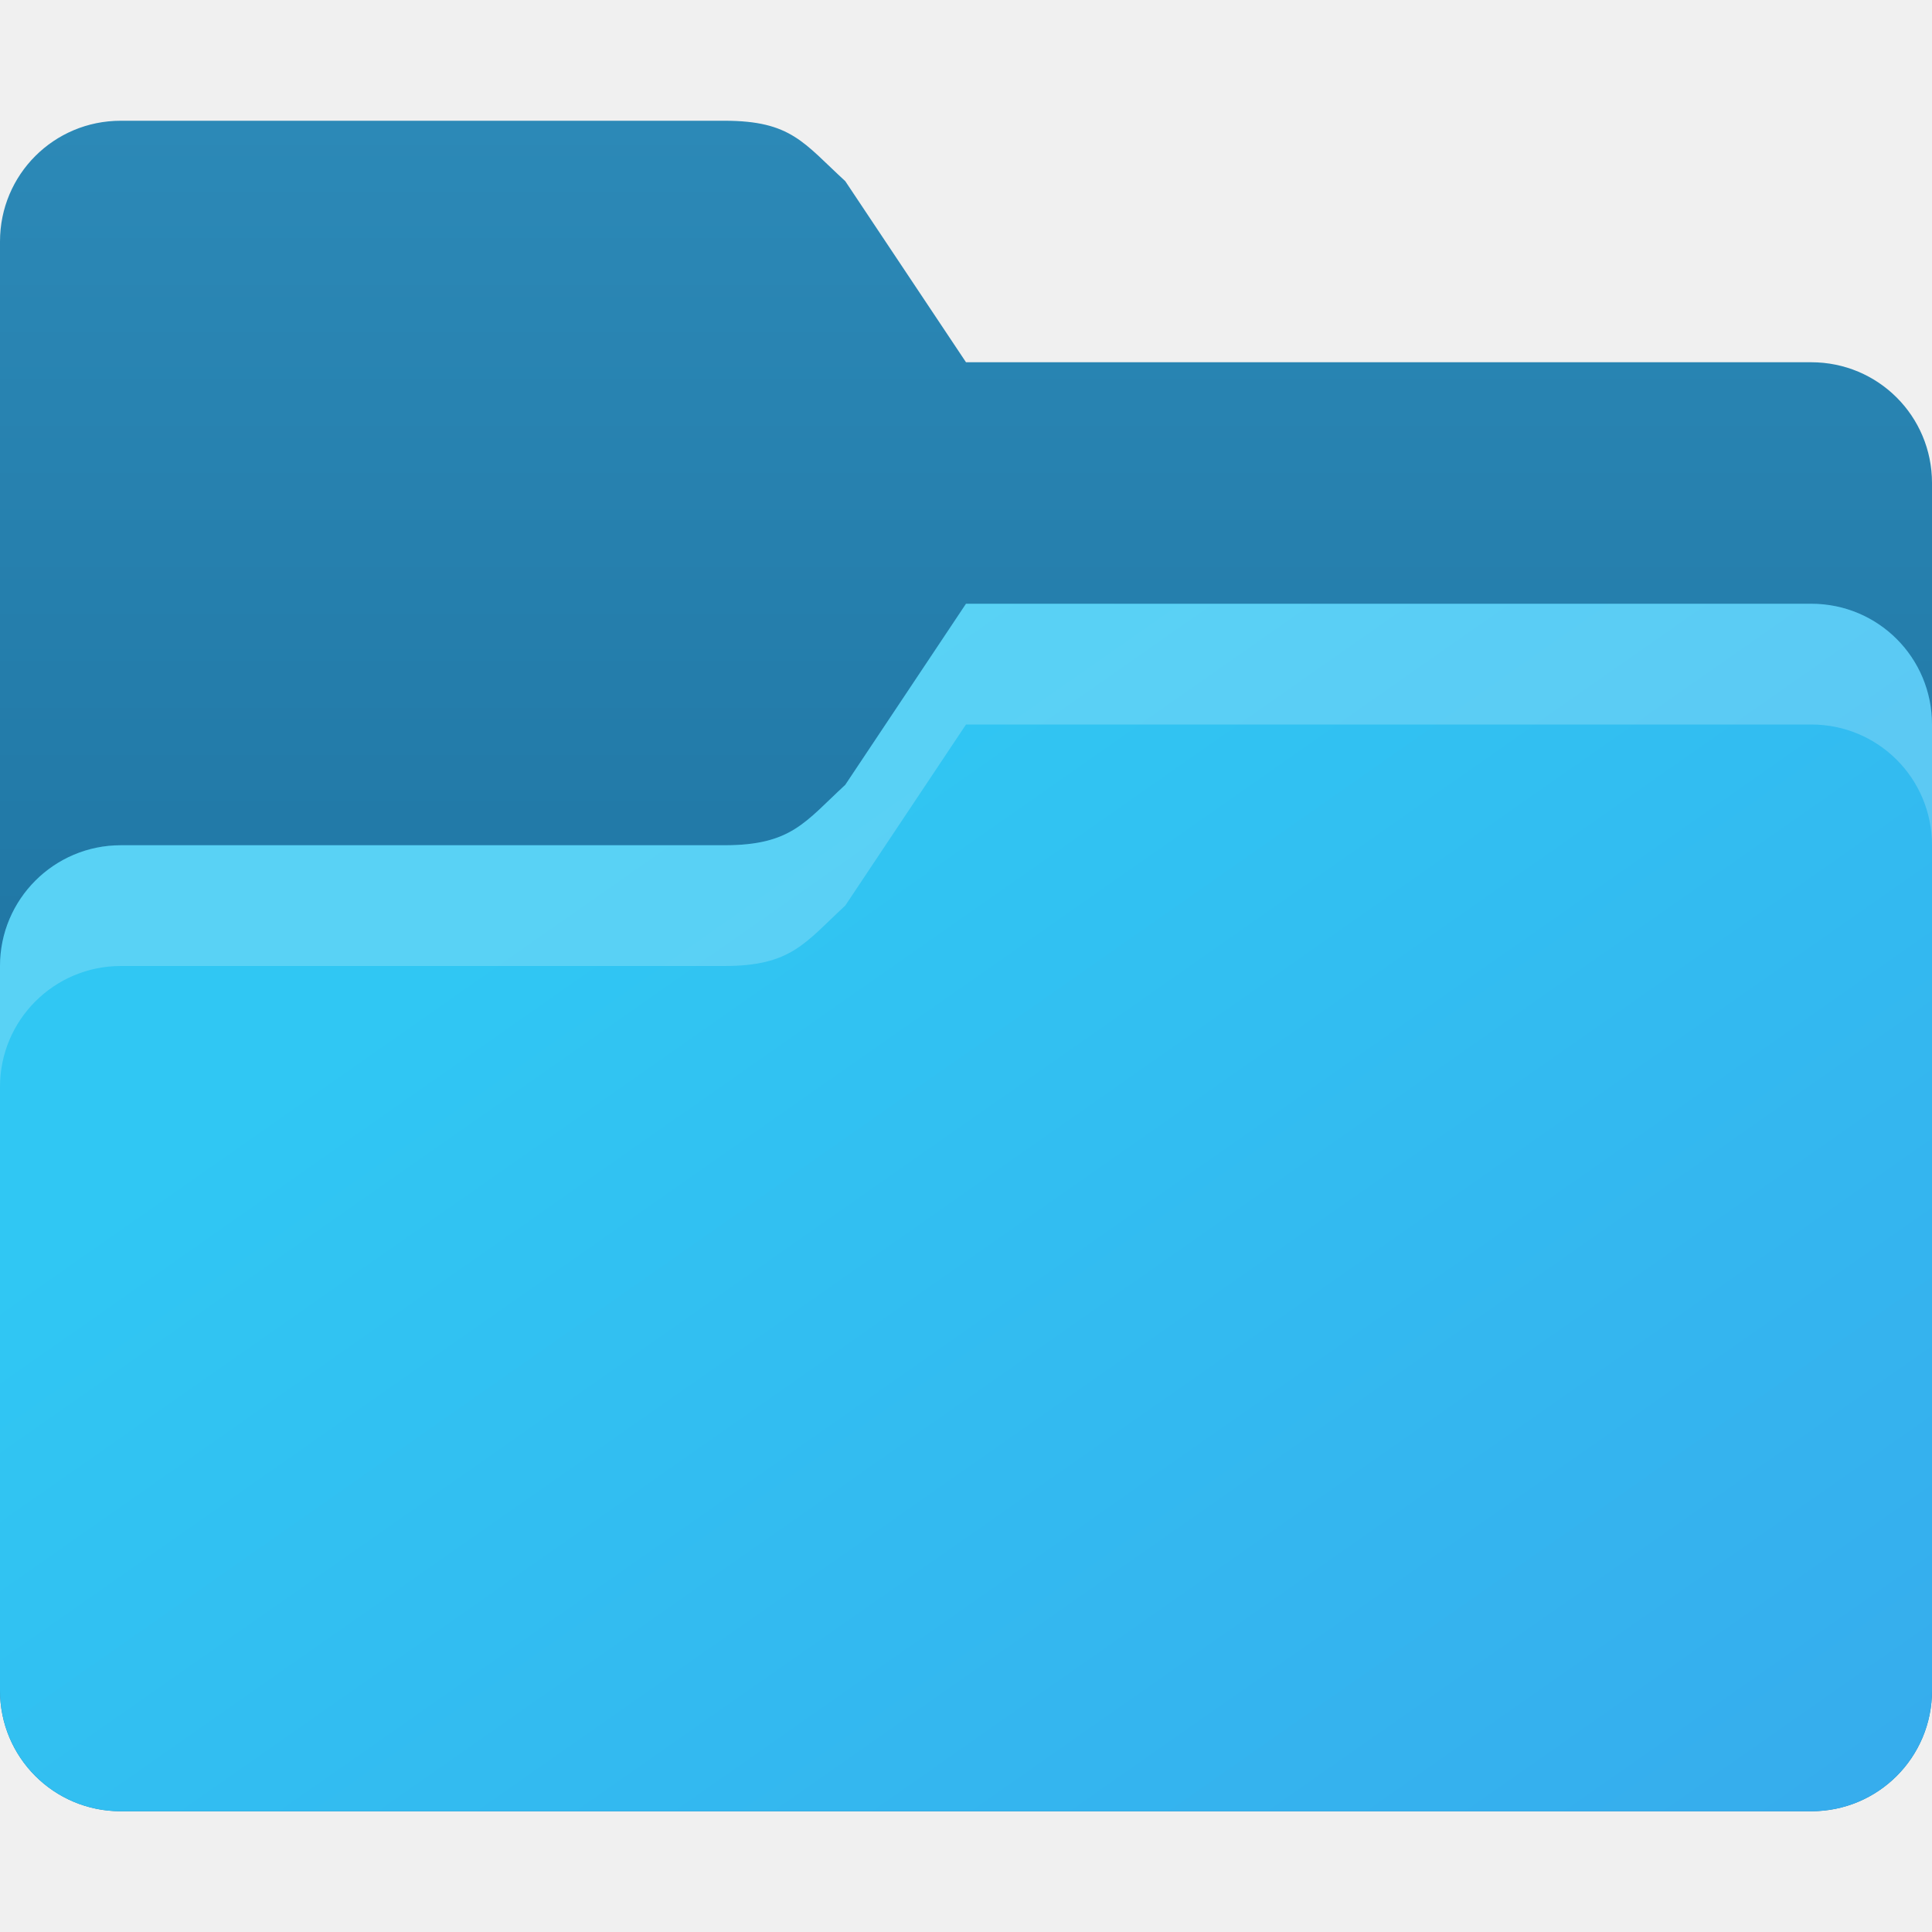
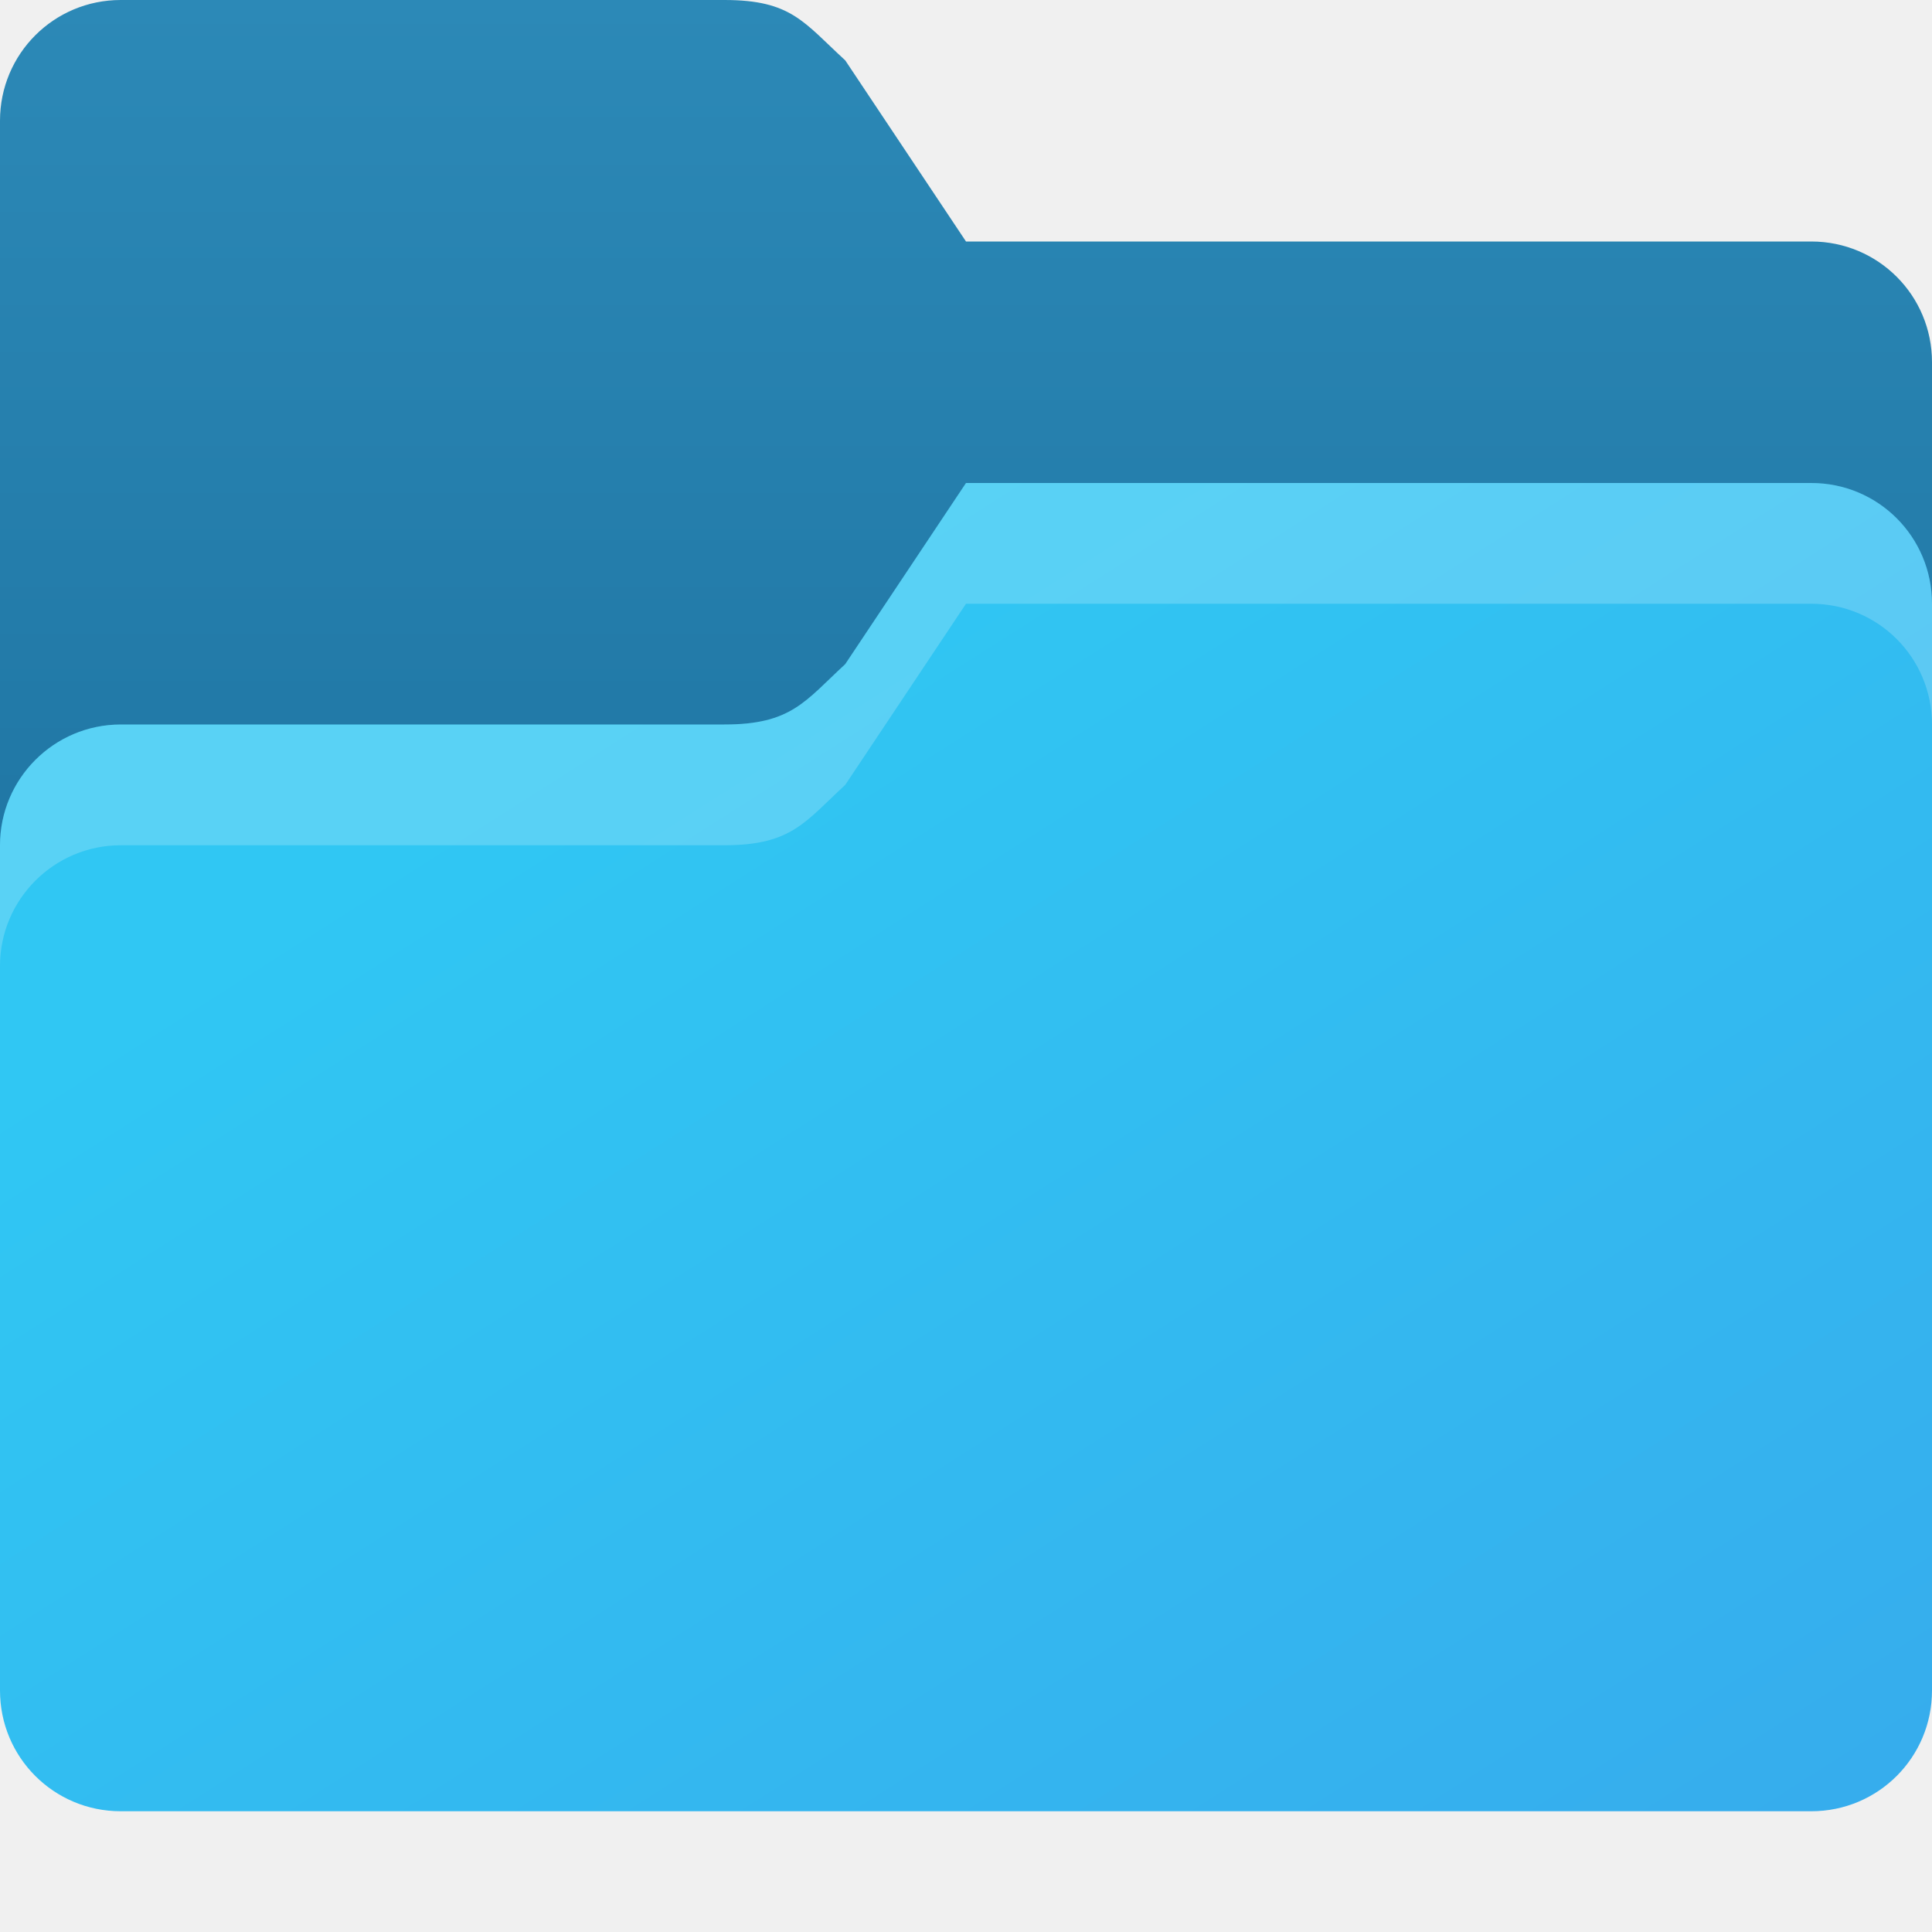
<svg xmlns="http://www.w3.org/2000/svg" xmlns:xlink="http://www.w3.org/1999/xlink" width="16" height="16" viewBox="0 0 16 16" version="1.1" id="svg5">
  <defs id="defs2">
    <linearGradient id="linearGradient3155">
      <stop style="stop-color:#2c89b7;stop-opacity:1;" offset="0" id="stop3151" />
      <stop style="stop-color:#2077a5;stop-opacity:1;" offset="1" id="stop3153" />
    </linearGradient>
    <linearGradient id="linearGradient3147">
      <stop style="stop-color:#36aded;stop-opacity:1;" offset="0" id="stop3143" />
      <stop style="stop-color:#30c7f3;stop-opacity:1;" offset="1" id="stop3145" />
    </linearGradient>
-     <linearGradient xlink:href="#linearGradient3147" id="linearGradient3149" x1="64" y1="61" x2="36" y2="21" gradientUnits="userSpaceOnUse" gradientTransform="matrix(0.25,0,0,0.25,-1,-0.25)" />
-     <linearGradient xlink:href="#linearGradient3155" id="linearGradient3157" x1="8" y1="7" x2="8" y2="35" gradientUnits="userSpaceOnUse" gradientTransform="matrix(0.25,0,0,0.25,-1,-0.75)" />
+     <linearGradient xlink:href="#linearGradient3147" id="linearGradient3149" x1="64" y1="65" x2="36" y2="21" gradientUnits="userSpaceOnUse" gradientTransform="matrix(0.25,0,0,0.25,-1,-1.25)" />
+     <linearGradient xlink:href="#linearGradient3155" id="linearGradient3157" x1="8" y1="7" x2="8" y2="35" gradientUnits="userSpaceOnUse" gradientTransform="matrix(0.25,0,0,0.25,-1,-1.75)" />
  </defs>
-   <path id="rect184" style="fill:url(#linearGradient3157);fill-opacity:1;stroke-width:0.5" d="M 1,1 C 0.446,1 0,1.446 0,2 v 12 c 0,0.554 0.446,1 1,1 h 14 c 0.554,0 1,-0.446 1,-1 V 4 C 16,3.446 15.554,3 15,3 H 8 L 7,1.5 C 6.656,1.185 6.554,1 6,1 Z" />
-   <path id="rect1043" style="fill:url(#linearGradient3149);fill-opacity:1;stroke-width:0.5" d="M 8,5 7,6.5 C 6.667,6.807 6.554,7 6,7 H 1 C 0.448,7 0,7.448 0,8 v 6 c 0,0.554 0.446,1 1,1 h 14 c 0.554,0 1,-0.446 1,-1 V 6 C 16,5.446 15.554,5 15,5 Z" />
-   <path id="path3081" style="opacity:0.2;fill:#ffffff;stroke-width:0.5" d="M 8,5 7,6.5 C 6.667,6.807 6.554,7 6,7 H 1 C 0.448,7 0,7.448 0,8 V 9 C 0,8.448 0.448,8 1,8 H 6 C 6.554,8 6.667,7.807 7,7.5 L 8,6 h 7 c 0.554,0 1,0.446 1,1 V 6 C 16,5.446 15.554,5 15,5 Z" />
+   <path id="rect184" style="fill:url(#linearGradient3157);fill-opacity:1;stroke-width:0.5" d="M 1,0 C 0.446,0 0,0.446 0,1 v 12 c 0,0.554 0.446,1 1,1 h 14 c 0.554,0 1,-0.446 1,-1 V 3 C 16,2.446 15.554,2 15,2 H 8 L 7,0.5 C 6.656,0.185 6.554,0 6,0 Z" />
+   <path id="rect1043" style="fill:url(#linearGradient3149);fill-opacity:1;stroke-width:0.5" d="M 8,4 7,5.5 C 6.667,5.807 6.554,6 6,6 H 1 C 0.448,6 0,6.448 0,7 v 7 c 0,0.554 0.446,1 1,1 h 14 c 0.554,0 1,-0.446 1,-1 V 5 C 16,4.446 15.554,4 15,4 Z" />
+   <path id="path3081" style="opacity:0.2;fill:#ffffff;stroke-width:0.5" d="M 8,4 7,5.5 C 6.667,5.807 6.554,6 6,6 H 1 C 0.448,6 0,6.448 0,7 V 8 C 0,7.448 0.448,7 1,7 H 6 C 6.554,7 6.667,6.807 7,6.5 L 8,5 h 7 c 0.554,0 1,0.446 1,1 V 5 C 16,4.446 15.554,4 15,4 Z" />
</svg>
